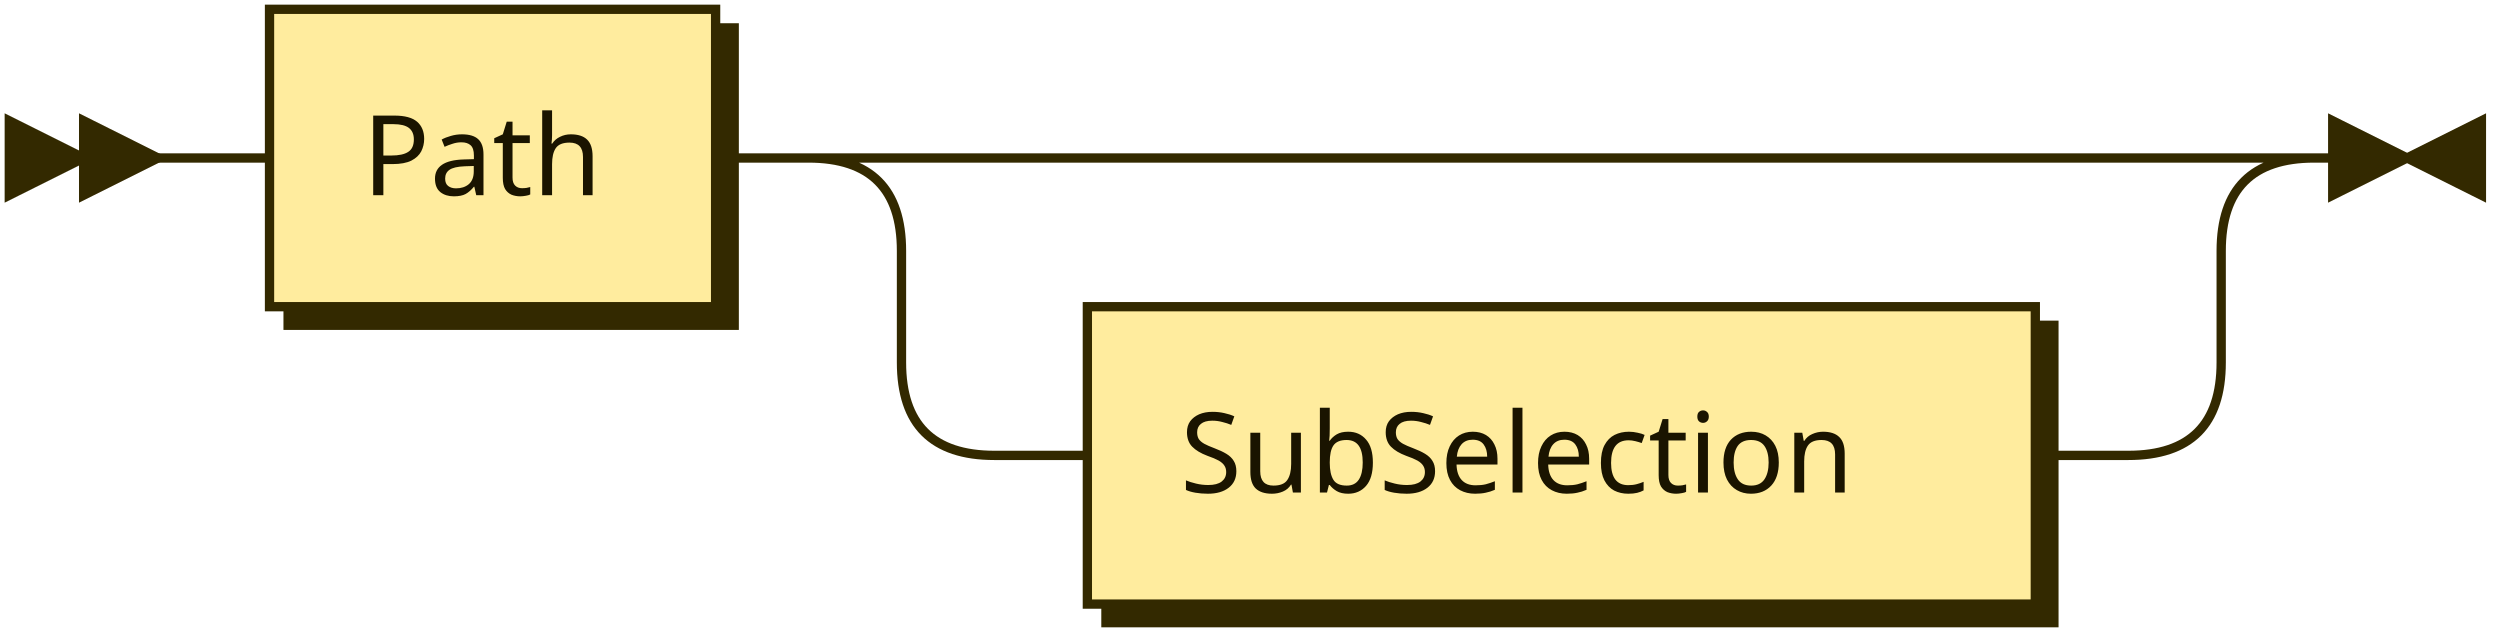
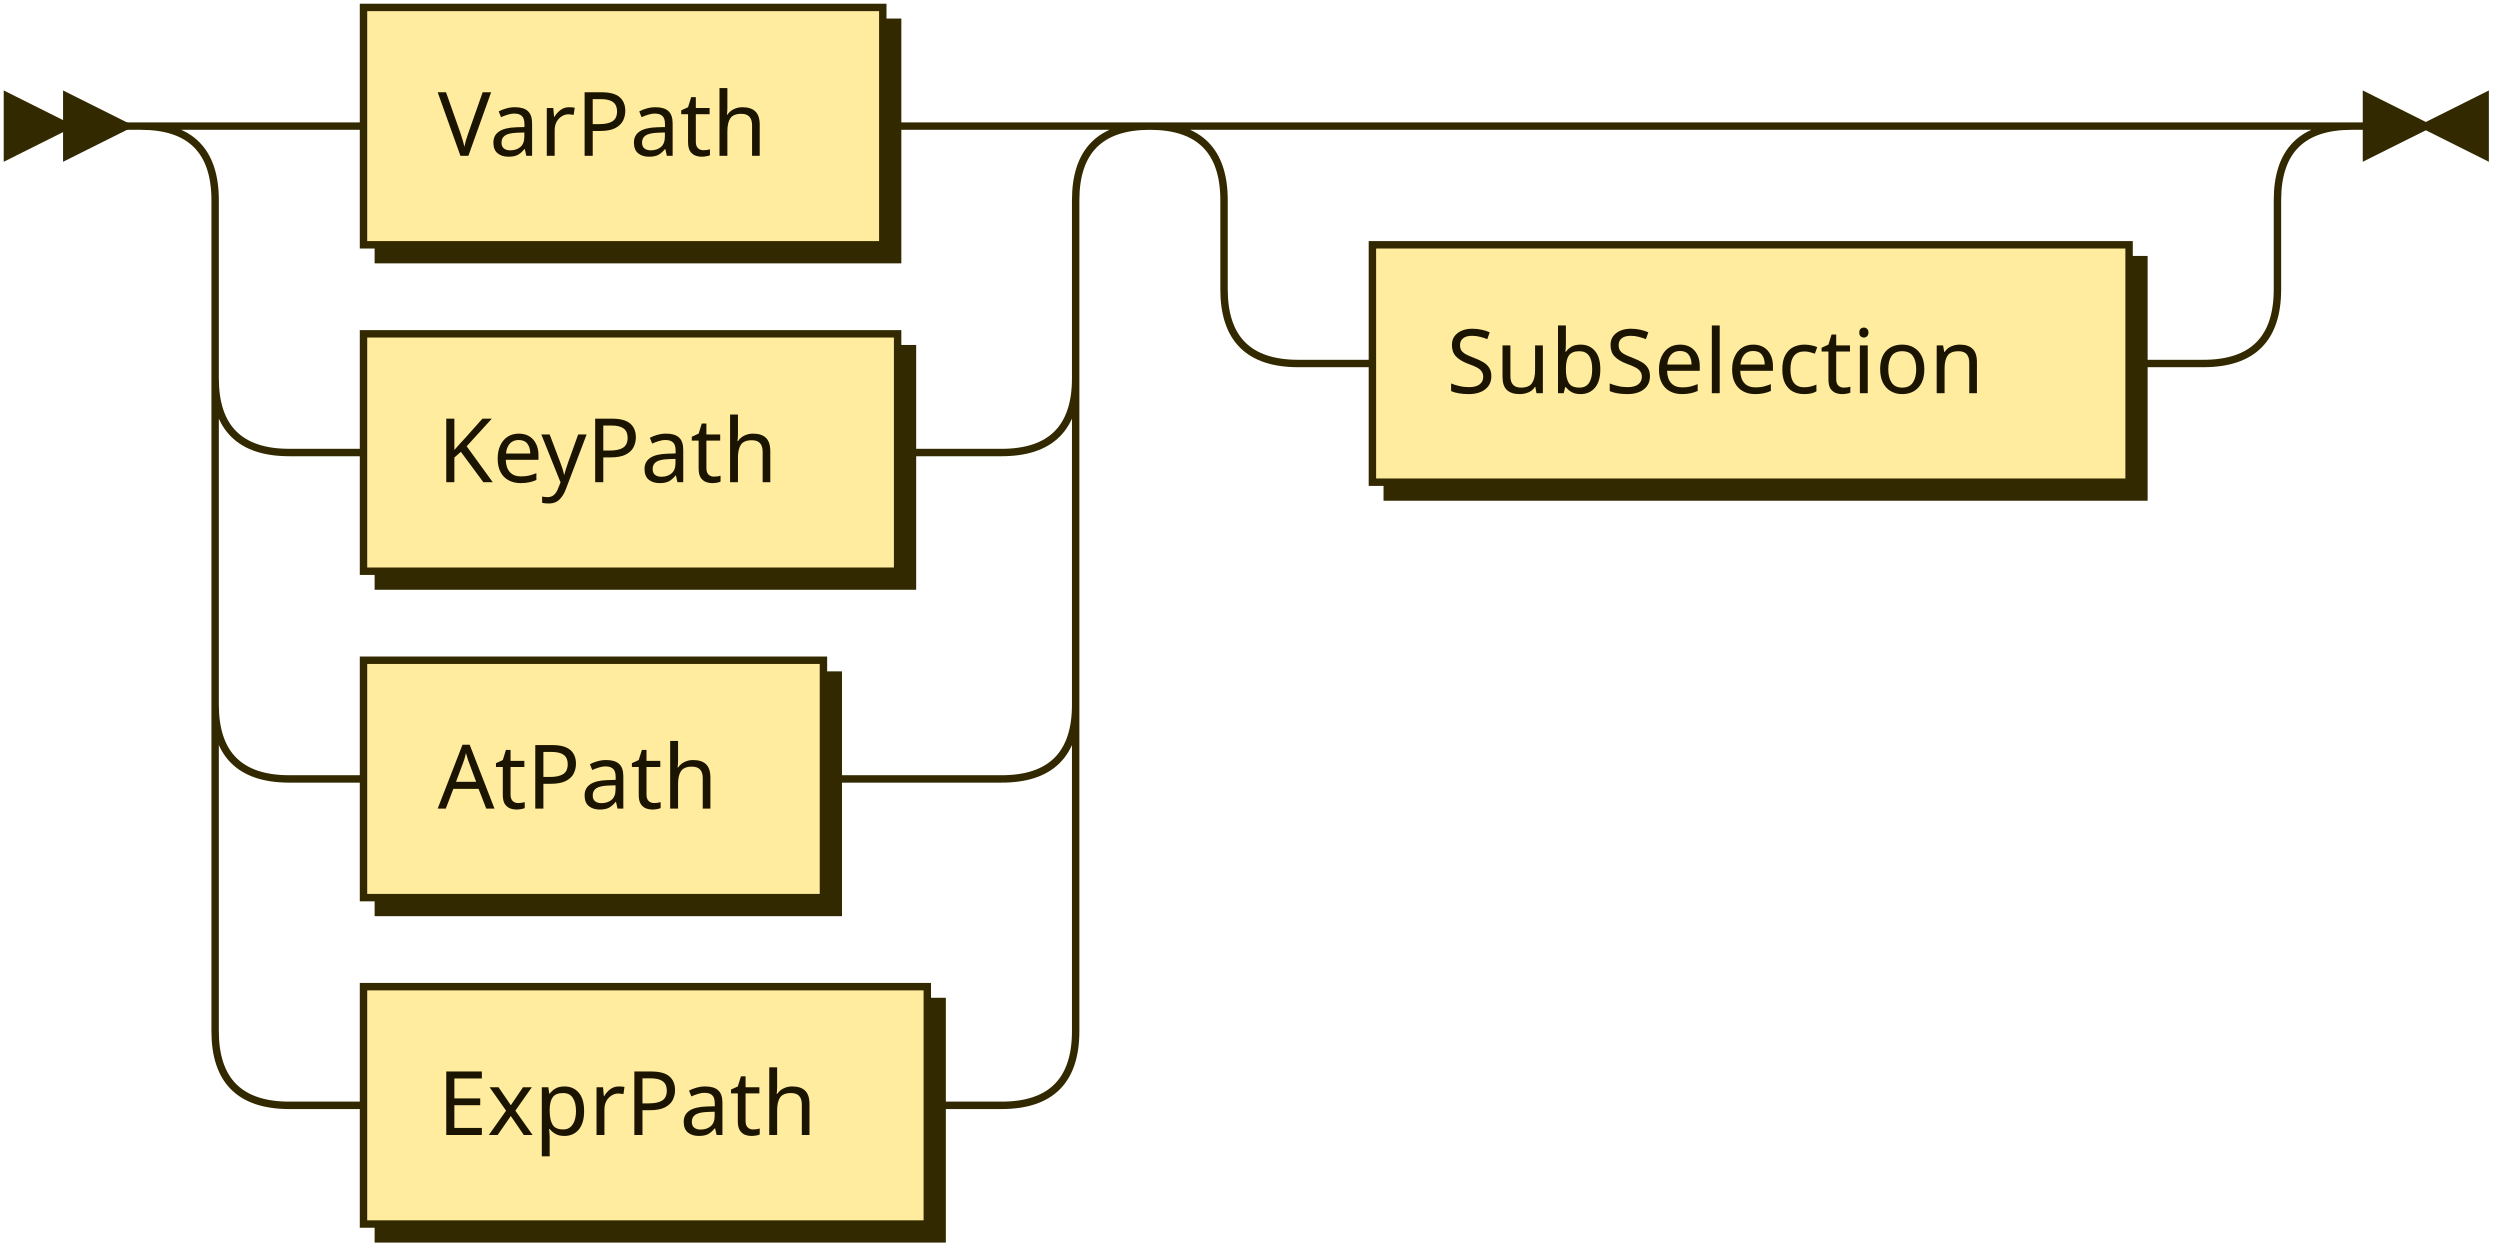
- <svg xmlns="http://www.w3.org/2000/svg" xmlns:xlink="http://www.w3.org/1999/xlink" width="269" height="69">
+ <svg xmlns="http://www.w3.org/2000/svg" xmlns:xlink="http://www.w3.org/1999/xlink" width="337" height="169">
  <defs>
    <style type="text/css">
    @namespace "http://www.w3.org/2000/svg";
    .line                 {fill: none; stroke: #332900; stroke-width: 1;}
    .bold-line            {stroke: #141000; shape-rendering: crispEdges; stroke-width: 2;}
    .thin-line            {stroke: #1F1800; shape-rendering: crispEdges}
    .filled               {fill: #332900; stroke: none;}
    text.terminal         {font-family: Verdana, Sans-serif;
                            font-size: 12px;
                            fill: #141000;
                            font-weight: bold;
                          }
    text.nonterminal      {font-family: Verdana, Sans-serif;
                            font-size: 12px;
                            fill: #1A1400;
                            font-weight: normal;
                          }
    text.regexp           {font-family: Verdana, Sans-serif;
                            font-size: 12px;
                            fill: #1F1800;
                            font-weight: normal;
                          }
    rect, circle, polygon {fill: #332900; stroke: #332900;}
    rect.terminal         {fill: #FFDB4D; stroke: #332900; stroke-width: 1;}
    rect.nonterminal      {fill: #FFEC9E; stroke: #332900; stroke-width: 1;}
    rect.text             {fill: none; stroke: none;}
    polygon.regexp        {fill: #FFF4C7; stroke: #332900; stroke-width: 1;}
  </style>
  </defs>
  <polygon points="9 17 1 13 1 21" />
  <polygon points="17 17 9 13 9 21" />
-   <a xlink:href="#Path" xlink:title="Path">
-     <rect x="31" y="3" width="48" height="32" />
-     <rect x="29" y="1" width="48" height="32" class="nonterminal" />
-     <text class="nonterminal" x="39" y="21">Path</text>
+   <a xlink:href="#VarPath" xlink:title="VarPath">
+     <rect x="51" y="3" width="70" height="32" />
+     <rect x="49" y="1" width="70" height="32" class="nonterminal" />
+     <text class="nonterminal" x="59" y="21">VarPath</text>
+   </a>
+   <a xlink:href="#KeyPath" xlink:title="KeyPath">
+     <rect x="51" y="47" width="72" height="32" />
+     <rect x="49" y="45" width="72" height="32" class="nonterminal" />
+     <text class="nonterminal" x="59" y="65">KeyPath</text>
+   </a>
+   <a xlink:href="#AtPath" xlink:title="AtPath">
+     <rect x="51" y="91" width="62" height="32" />
+     <rect x="49" y="89" width="62" height="32" class="nonterminal" />
+     <text class="nonterminal" x="59" y="109">AtPath</text>
+   </a>
+   <a xlink:href="#ExprPath" xlink:title="ExprPath">
+     <rect x="51" y="135" width="76" height="32" />
+     <rect x="49" y="133" width="76" height="32" class="nonterminal" />
+     <text class="nonterminal" x="59" y="153">ExprPath</text>
  </a>
  <a xlink:href="#SubSelection" xlink:title="SubSelection">
-     <rect x="119" y="35" width="102" height="32" />
-     <rect x="117" y="33" width="102" height="32" class="nonterminal" />
-     <text class="nonterminal" x="127" y="53">SubSelection</text>
+     <rect x="187" y="35" width="102" height="32" />
+     <rect x="185" y="33" width="102" height="32" class="nonterminal" />
+     <text class="nonterminal" x="195" y="53">SubSelection</text>
  </a>
-   <path class="line" d="m17 17 h2 m0 0 h10 m48 0 h10 m20 0 h10 m0 0 h112 m-142 0 h20 m122 0 h20 m-162 0 q10 0 10 10 m142 0 q0 -10 10 -10 m-152 10 v12 m142 0 v-12 m-142 12 q0 10 10 10 m122 0 q10 0 10 -10 m-132 10 h10 m102 0 h10 m23 -32 h-3" />
-   <polygon points="259 17 267 13 267 21" />
-   <polygon points="259 17 251 13 251 21" />
+   <path class="line" d="m17 17 h2 m20 0 h10 m70 0 h10 m0 0 h6 m-116 0 h20 m96 0 h20 m-136 0 q10 0 10 10 m116 0 q0 -10 10 -10 m-126 10 v24 m116 0 v-24 m-116 24 q0 10 10 10 m96 0 q10 0 10 -10 m-106 10 h10 m72 0 h10 m0 0 h4 m-106 -10 v20 m116 0 v-20 m-116 20 v24 m116 0 v-24 m-116 24 q0 10 10 10 m96 0 q10 0 10 -10 m-106 10 h10 m62 0 h10 m0 0 h14 m-106 -10 v20 m116 0 v-20 m-116 20 v24 m116 0 v-24 m-116 24 q0 10 10 10 m96 0 q10 0 10 -10 m-106 10 h10 m76 0 h10 m40 -132 h10 m0 0 h112 m-142 0 h20 m122 0 h20 m-162 0 q10 0 10 10 m142 0 q0 -10 10 -10 m-152 10 v12 m142 0 v-12 m-142 12 q0 10 10 10 m122 0 q10 0 10 -10 m-132 10 h10 m102 0 h10 m23 -32 h-3" />
+   <polygon points="327 17 335 13 335 21" />
+   <polygon points="327 17 319 13 319 21" />
</svg>
